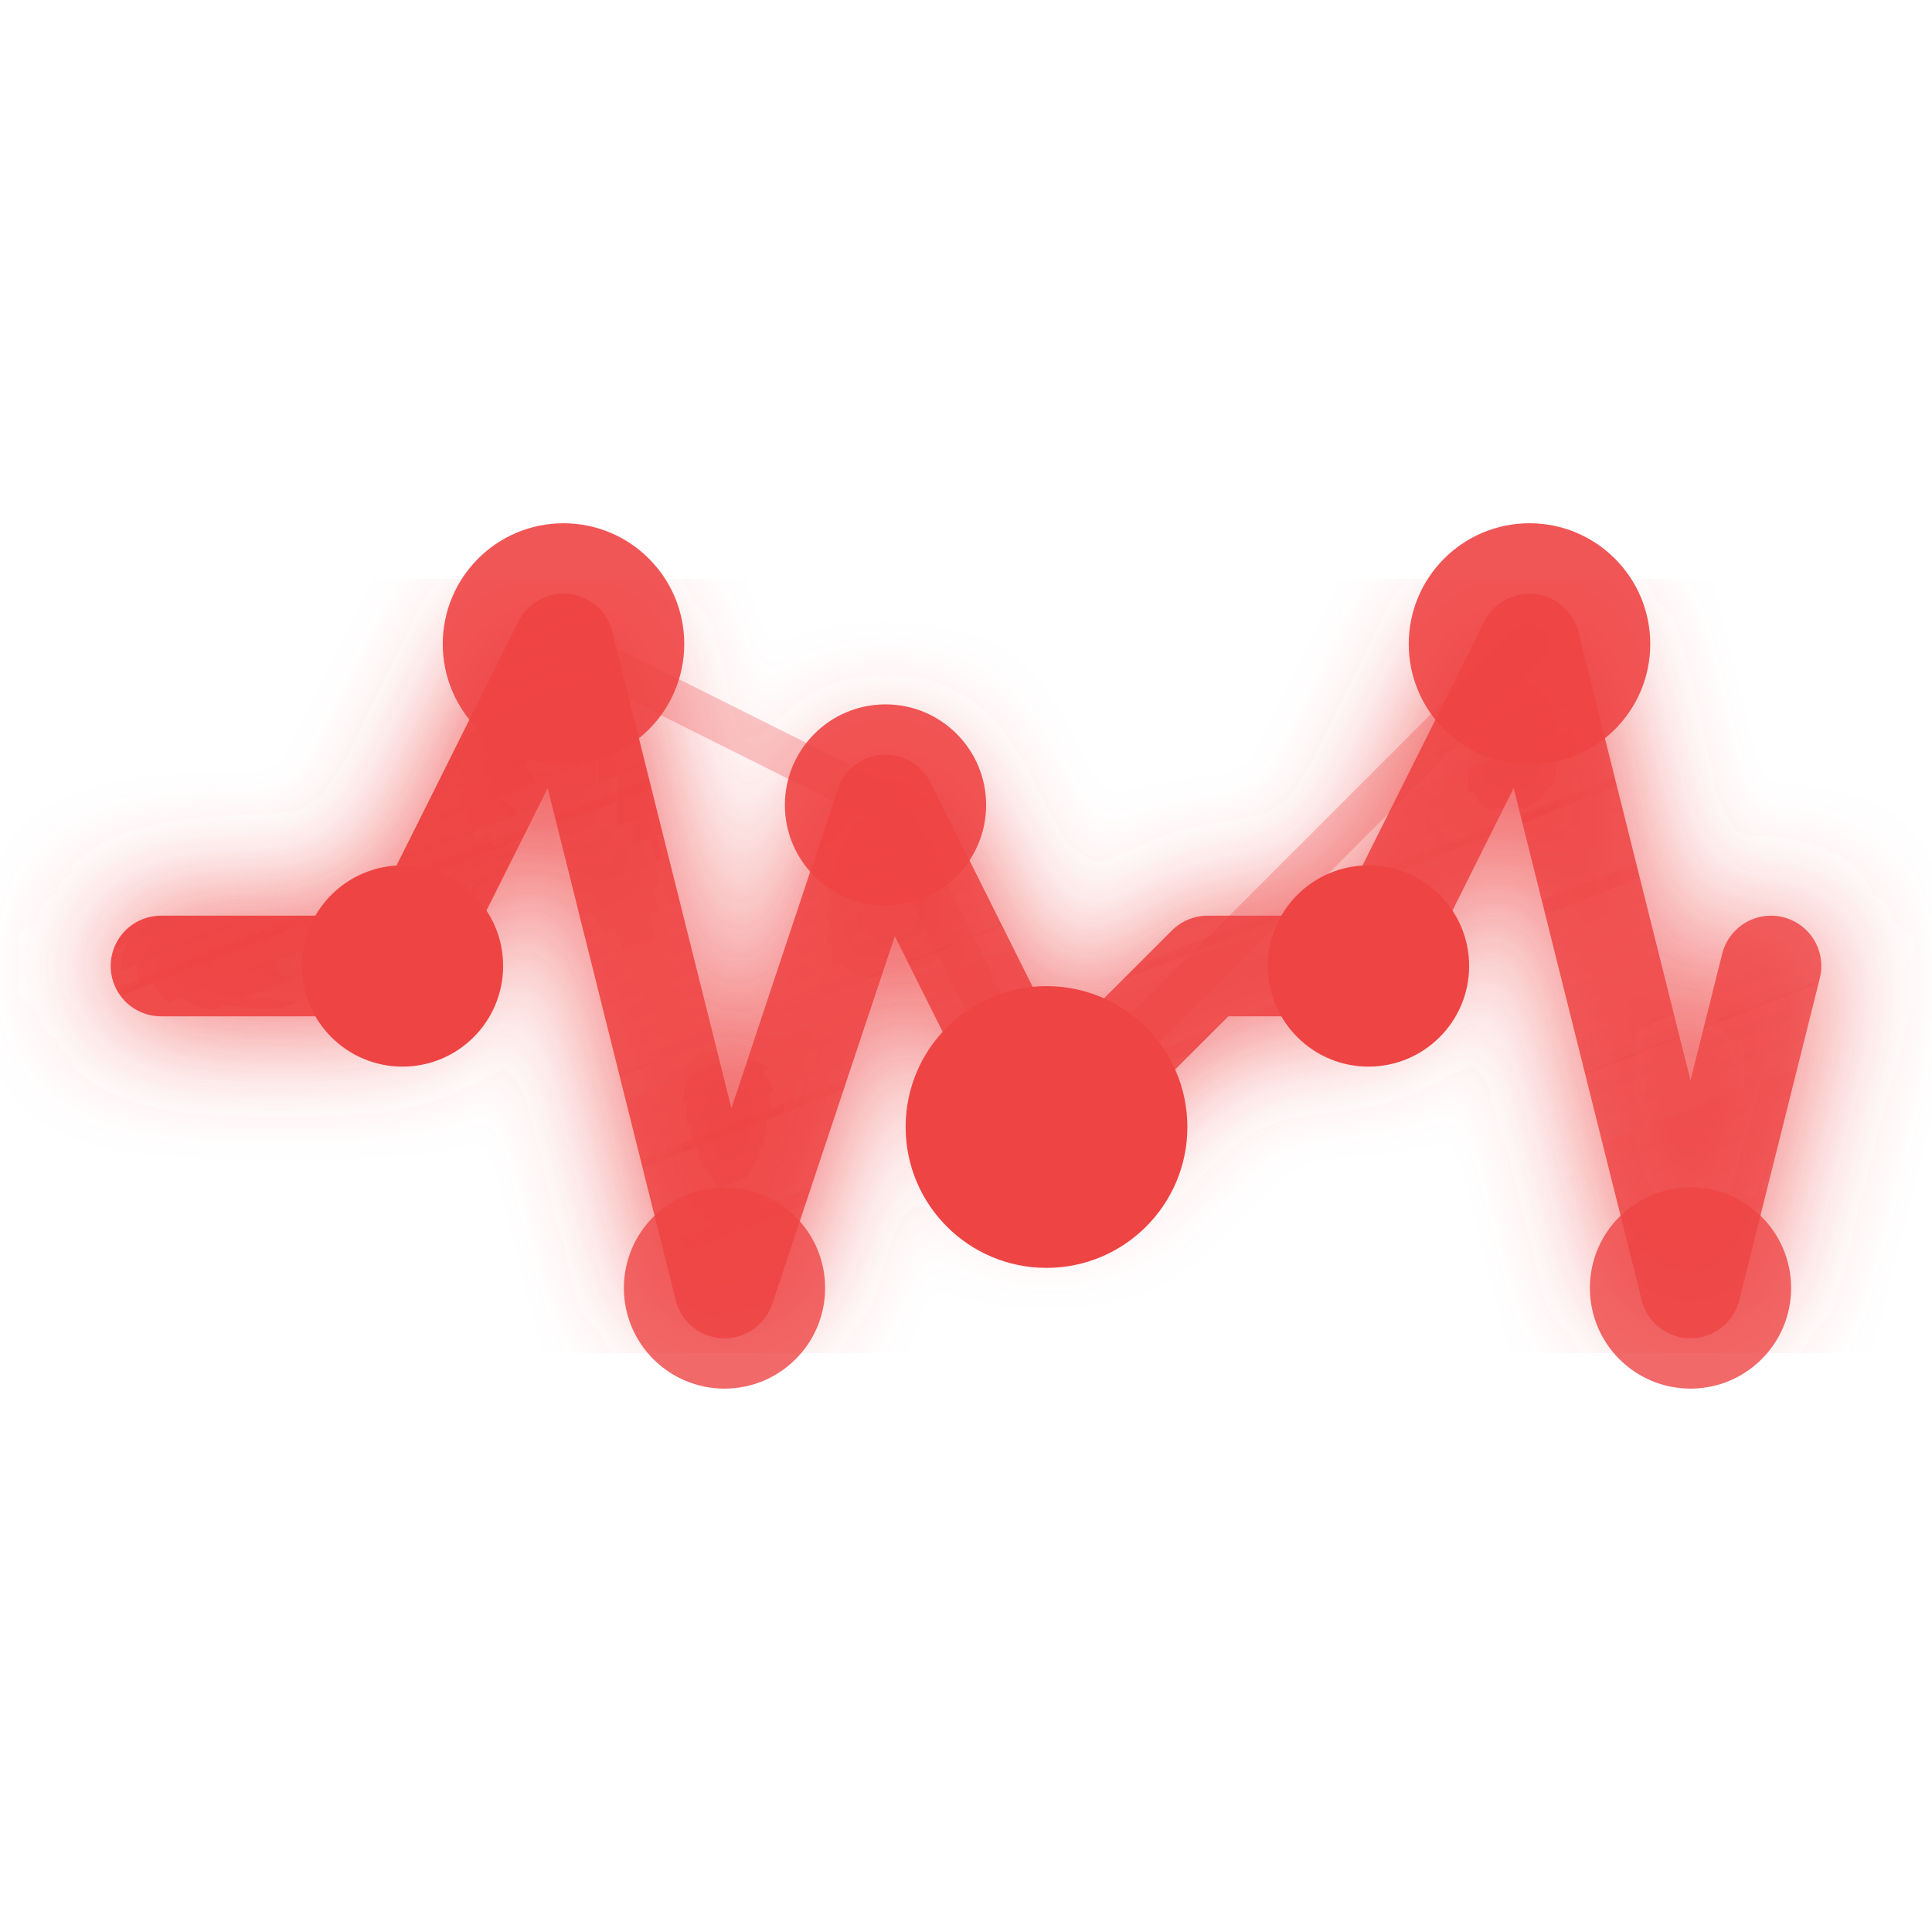
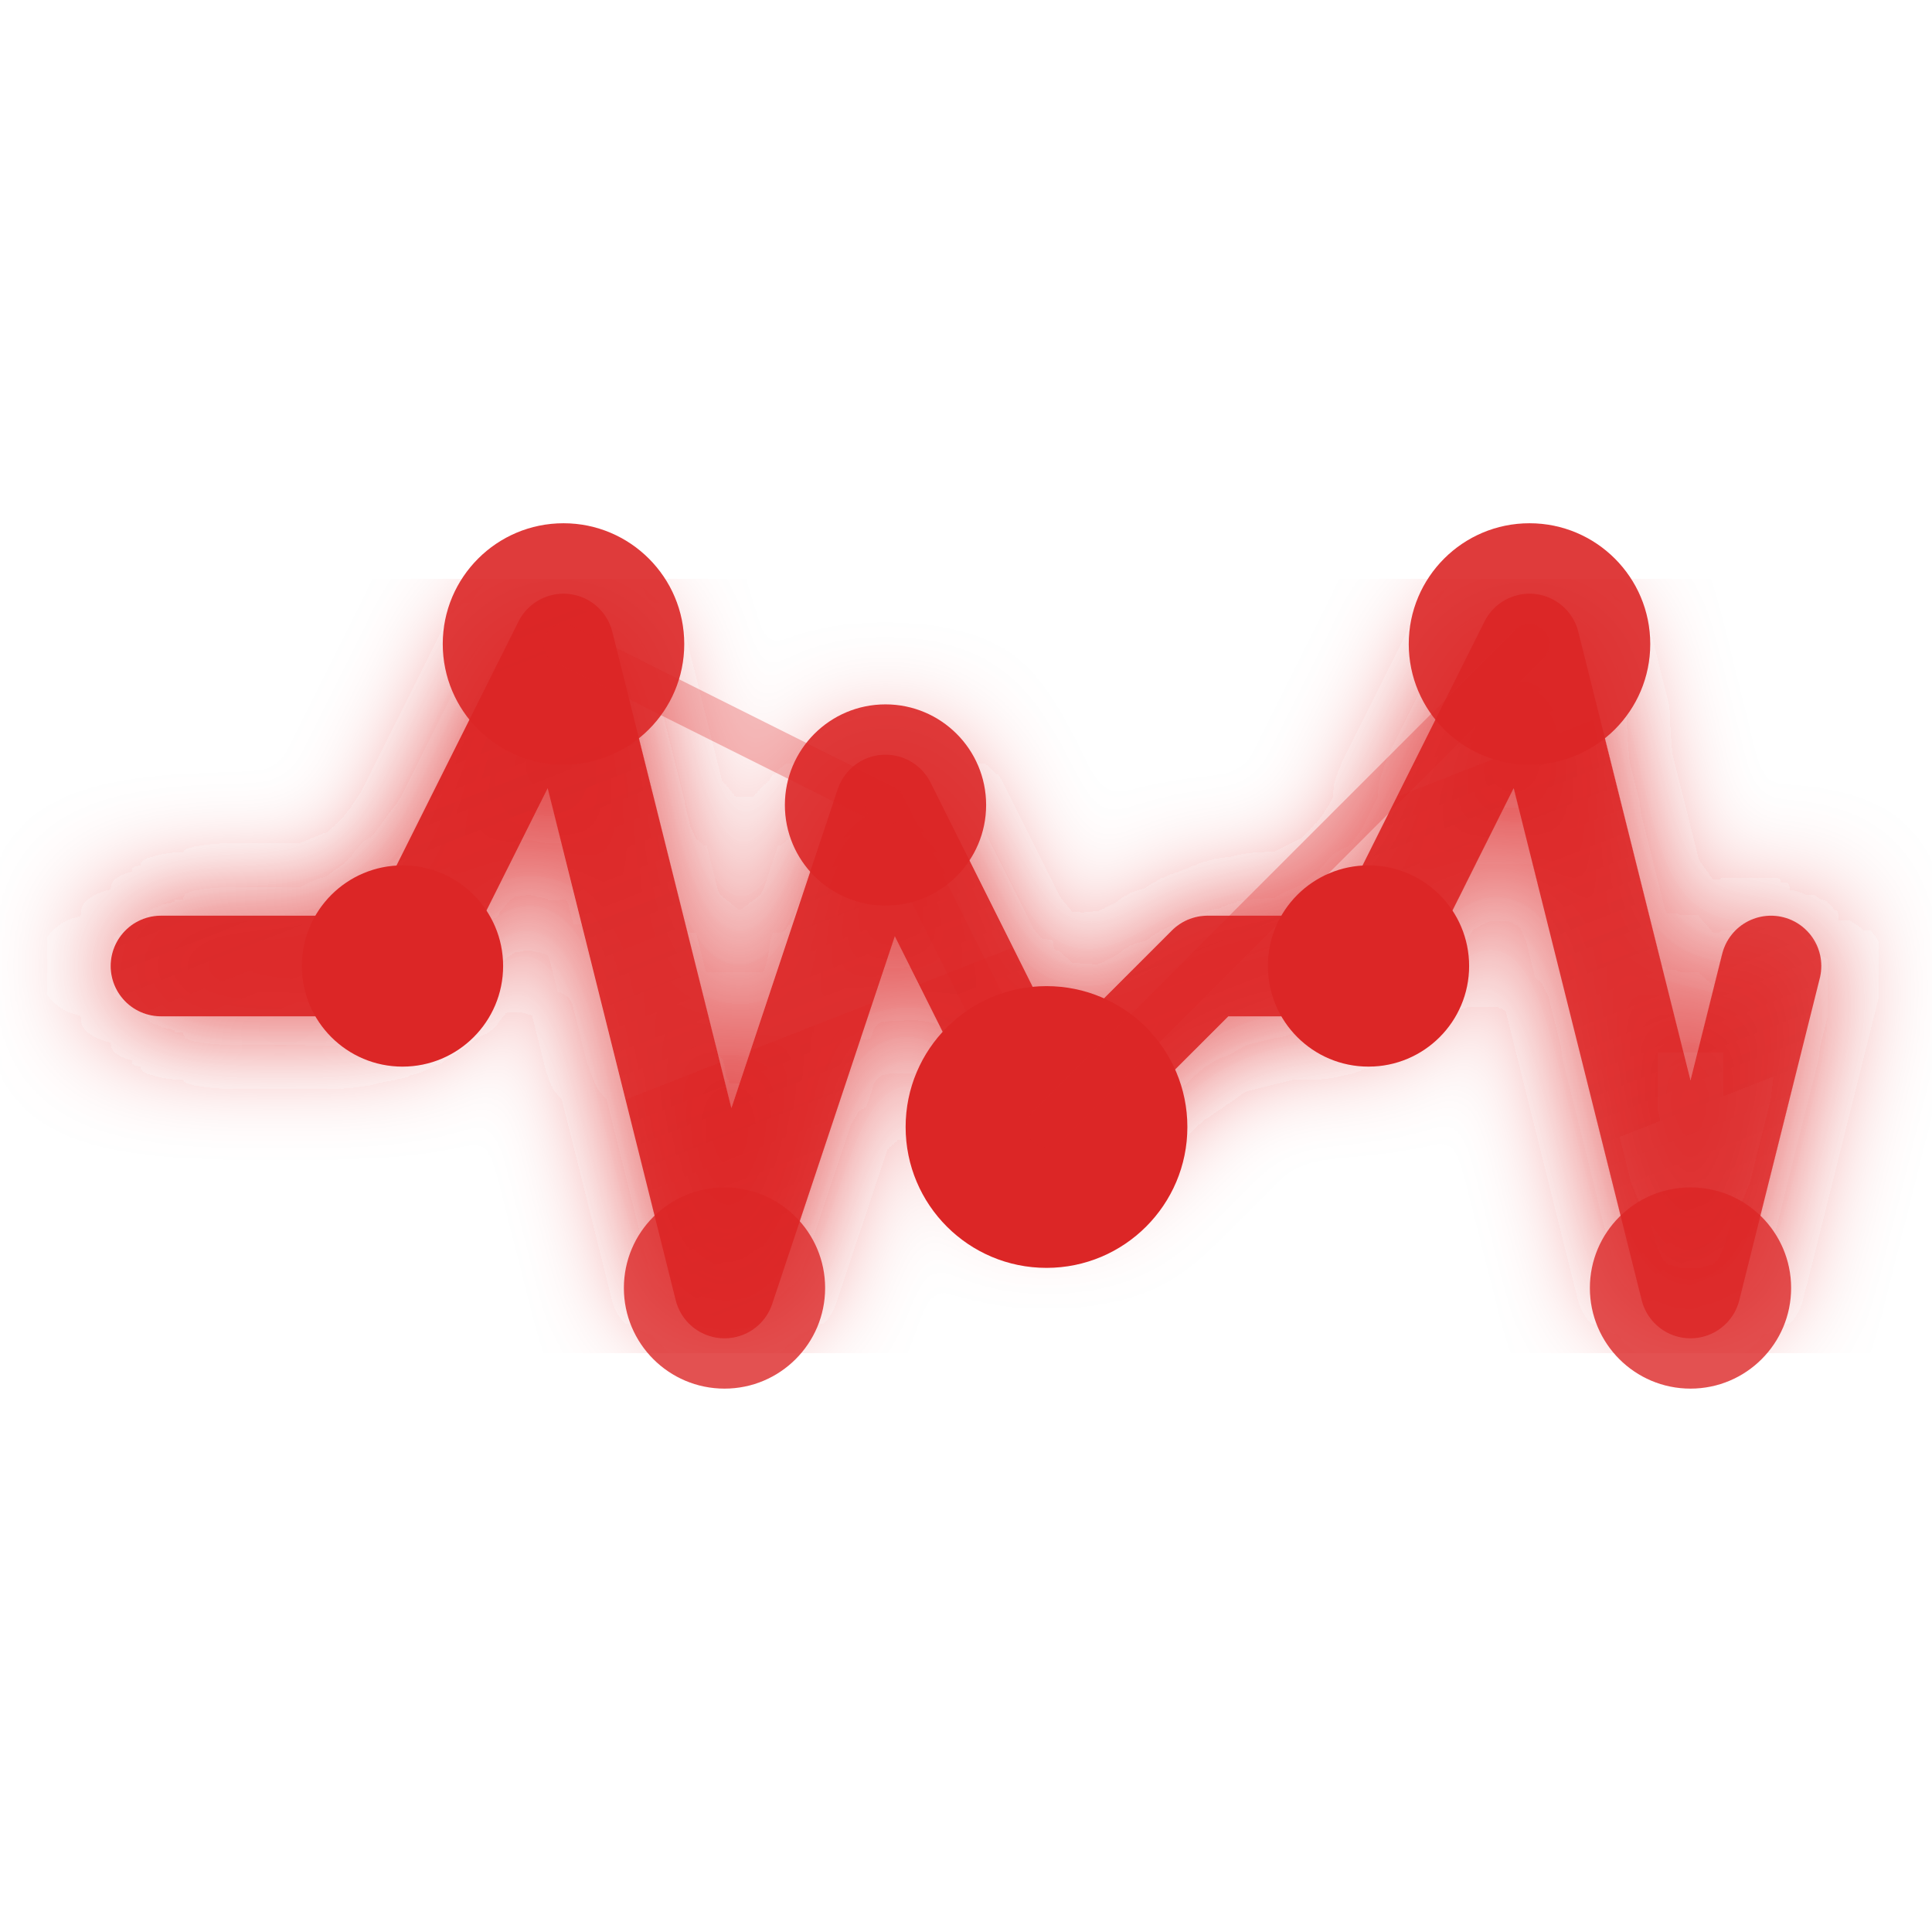
<svg xmlns="http://www.w3.org/2000/svg" width="48" height="48" viewBox="0 0 48 48" fill="none">
  <defs>
    <linearGradient id="iconGradient" x1="0%" y1="0%" x2="100%" y2="100%">
-       <stop offset="0%" stop-color="#ef4444" stop-opacity="1" />
-       <stop offset="100%" stop-color="#ef4444" stop-opacity="0.8" />
+       <stop offset="0%" stop-color="#dc2626" stop-opacity="1" />
+       <stop offset="100%" stop-color="#dc2626" stop-opacity="0.8" />
    </linearGradient>
    <filter id="glow">
      <feGaussianBlur stdDeviation="1.5" result="coloredBlur" />
      <feMerge>
        <feMergeNode in="coloredBlur" />
        <feMergeNode in="SourceGraphic" />
      </feMerge>
    </filter>
  </defs>
-   <path d="M 4 24 L 10 24 L 14 16 L 18 32 L 22 20 L 26 28 L 30 24 L 34 24 L 38 16 L 42 32 L 44 24" stroke="url(#iconGradient)" stroke-width="2.5" stroke-linecap="round" stroke-linejoin="round" fill="none" filter="url(#glow)" stroke-dasharray="100" stroke-dashoffset="0">
-     <animate attributeName="stroke-dashoffset" values="0;-100" dur="2s" repeatCount="indefinite" />
-   </path>
-   <circle cx="10" cy="24" r="2.5" fill="#ef4444">
-     <animate attributeName="r" values="2.5;3.5;2.5" dur="2s" repeatCount="indefinite" />
-   </circle>
-   <circle cx="14" cy="16" r="3" fill="#ef4444" opacity="0.9">
-     <animate attributeName="opacity" values="0.9;1;0.9" dur="2s" begin="0.2s" repeatCount="indefinite" />
-   </circle>
-   <circle cx="18" cy="32" r="2.5" fill="#ef4444" opacity="0.8" />
-   <circle cx="22" cy="20" r="2.5" fill="#ef4444" opacity="0.9" />
-   <circle cx="26" cy="28" r="3.5" fill="#ef4444">
-     <animate attributeName="r" values="3.5;4.5;3.5" dur="2s" begin="0.4s" repeatCount="indefinite" />
-   </circle>
-   <circle cx="34" cy="24" r="2.5" fill="#ef4444" />
-   <circle cx="38" cy="16" r="3" fill="#ef4444" opacity="0.9">
-     <animate attributeName="opacity" values="0.9;1;0.9" dur="2s" begin="0.6s" repeatCount="indefinite" />
-   </circle>
-   <circle cx="42" cy="32" r="2.5" fill="#ef4444" opacity="0.8" />
-   <path d="M 14 16 L 22 20" stroke="#ef4444" stroke-width="1" stroke-linecap="round" opacity="0.3" />
-   <path d="M 22 20 L 26 28" stroke="#ef4444" stroke-width="1" stroke-linecap="round" opacity="0.3" />
-   <path d="M 26 28 L 38 16" stroke="#ef4444" stroke-width="1" stroke-linecap="round" opacity="0.3" />
+   <path d="M 4 24 L 10 24 L 14 16 L 18 32 L 22 20 L 26 28 L 30 24 L 34 24 L 38 16 L 42 32 L 44 24" stroke="url(#iconGradient)" stroke-width="2.5" stroke-linecap="round" stroke-linejoin="round" fill="none" filter="url(#glow)" />
+   <circle cx="10" cy="24" r="2.5" fill="#dc2626" />
+   <circle cx="14" cy="16" r="3" fill="#dc2626" opacity="0.9" />
+   <circle cx="18" cy="32" r="2.5" fill="#dc2626" opacity="0.8" />
+   <circle cx="22" cy="20" r="2.5" fill="#dc2626" opacity="0.9" />
+   <circle cx="26" cy="28" r="3.5" fill="#dc2626" />
+   <circle cx="34" cy="24" r="2.5" fill="#dc2626" />
+   <circle cx="38" cy="16" r="3" fill="#dc2626" opacity="0.9" />
+   <circle cx="42" cy="32" r="2.5" fill="#dc2626" opacity="0.8" />
+   <path d="M 14 16 L 22 20" stroke="#dc2626" stroke-width="1" stroke-linecap="round" opacity="0.3" />
+   <path d="M 22 20 L 26 28" stroke="#dc2626" stroke-width="1" stroke-linecap="round" opacity="0.3" />
+   <path d="M 26 28 L 38 16" stroke="#dc2626" stroke-width="1" stroke-linecap="round" opacity="0.3" />
</svg>
